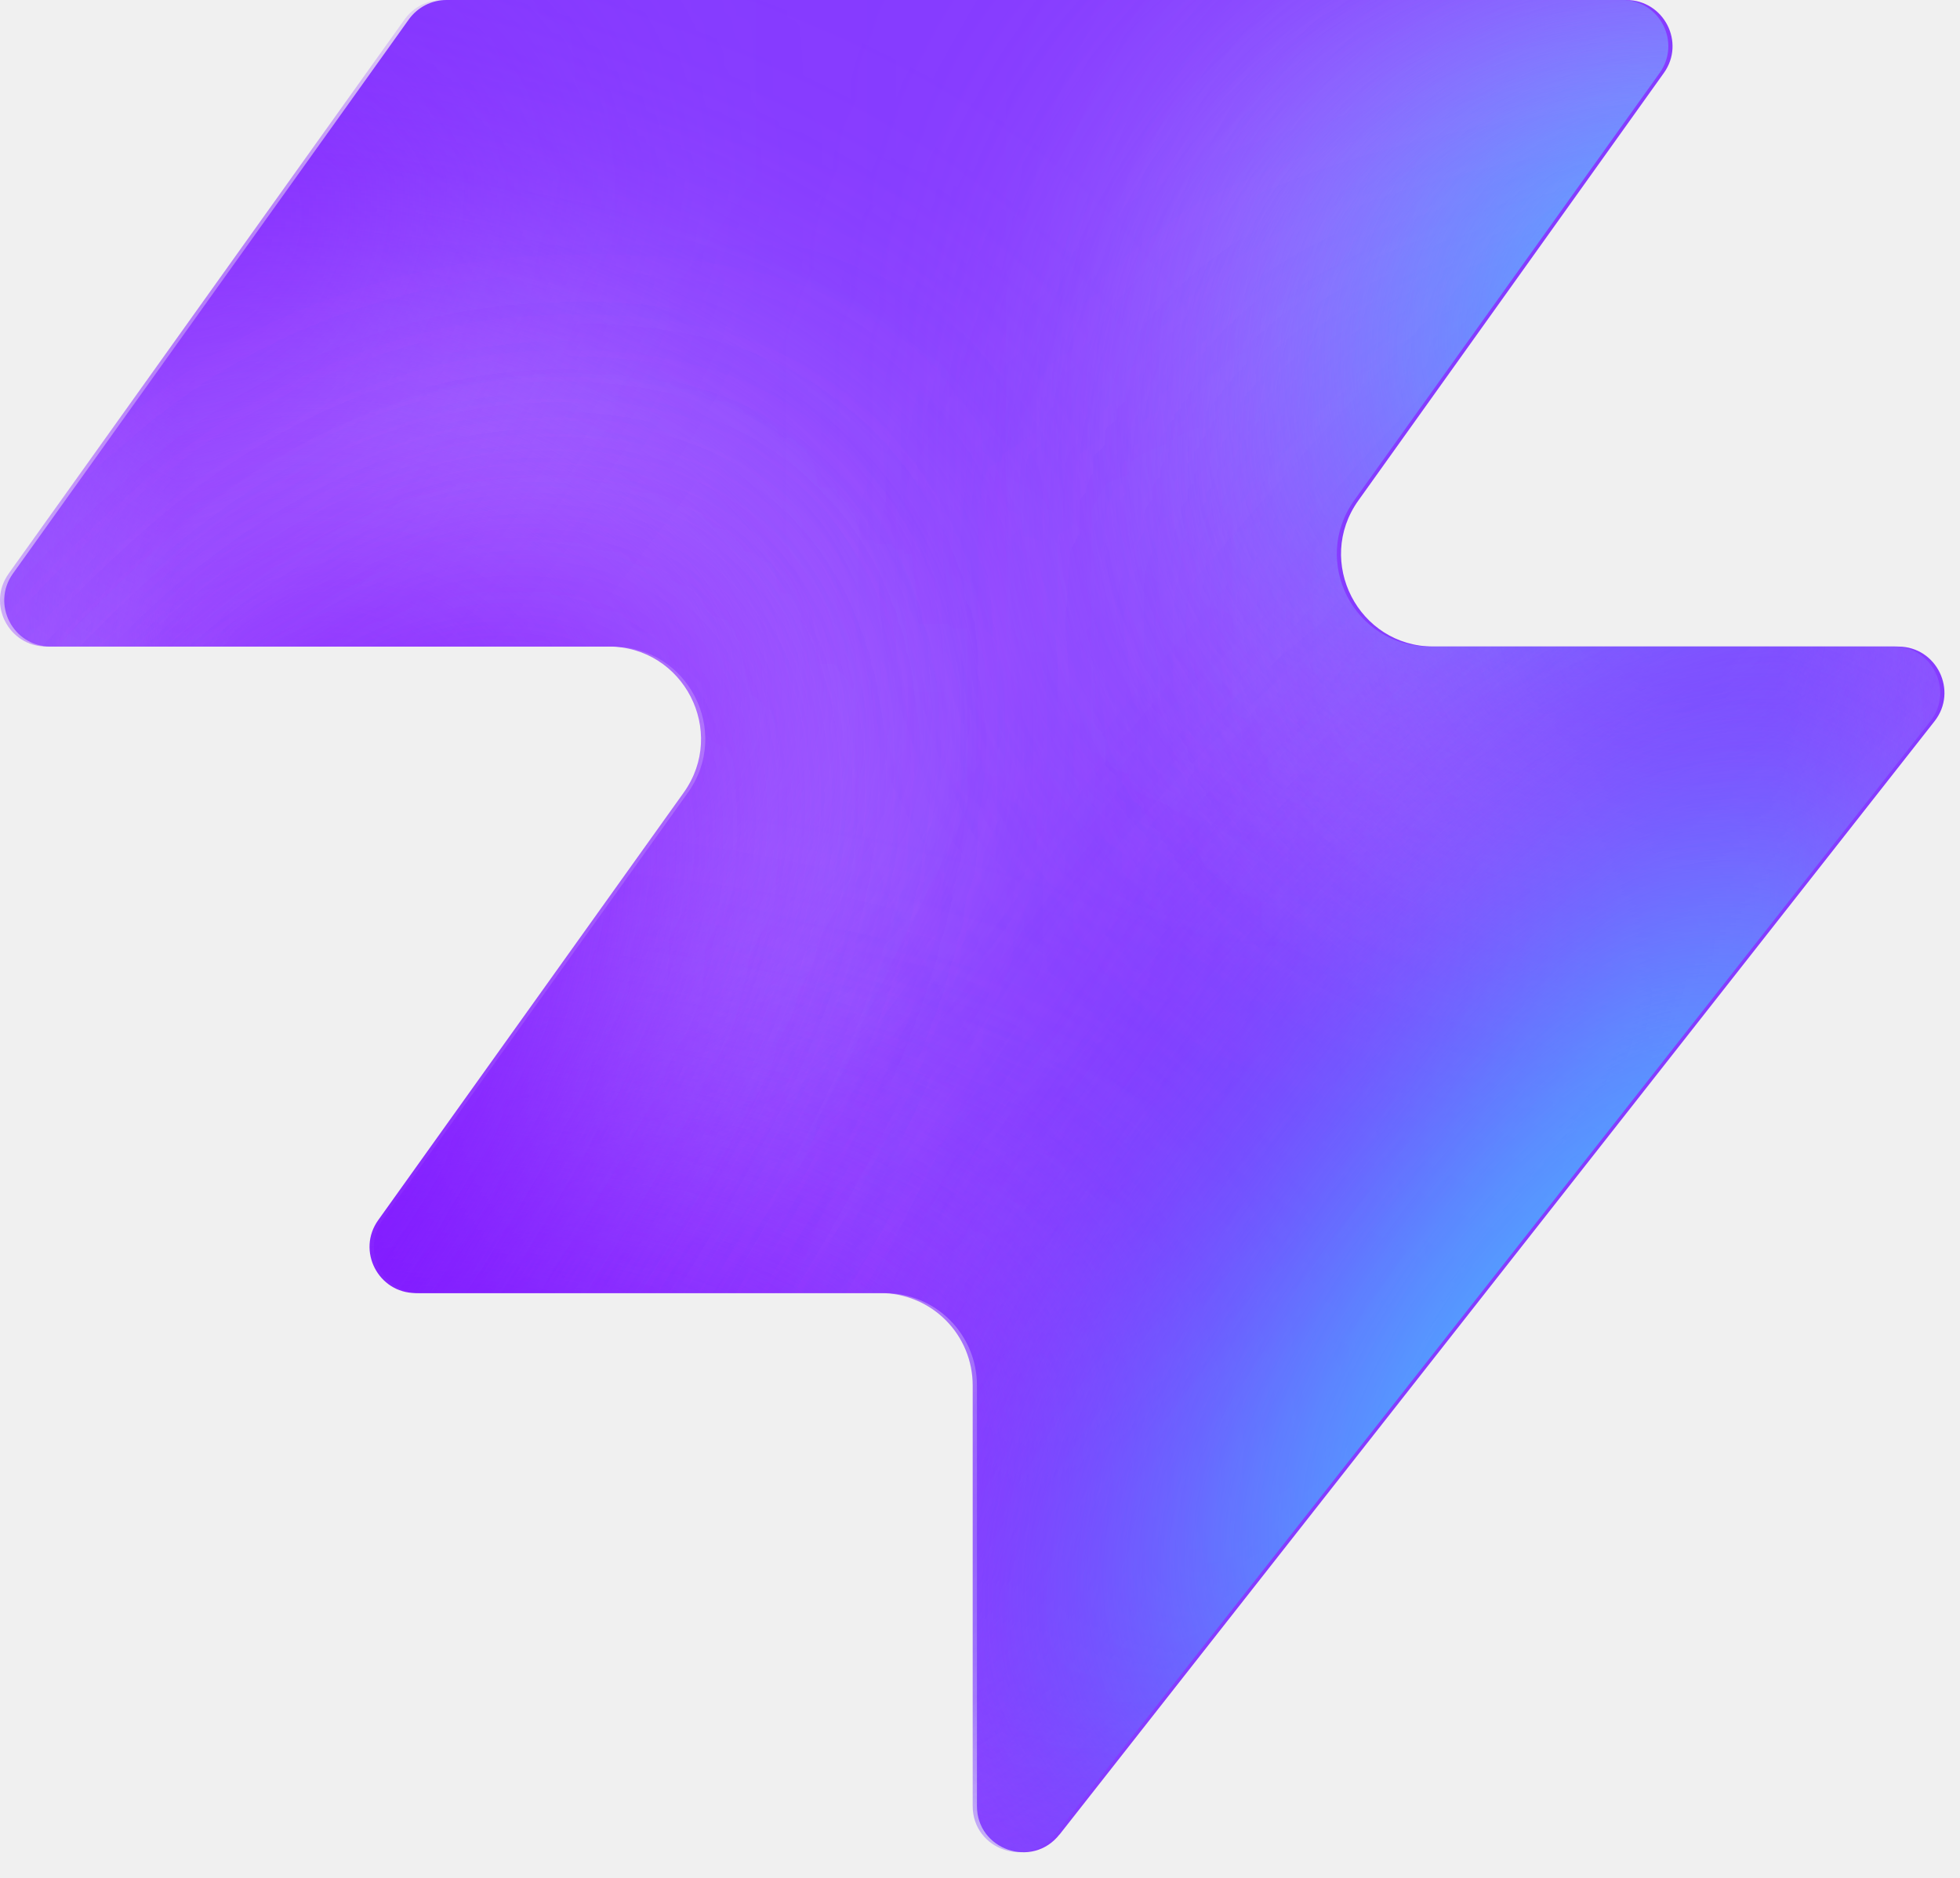
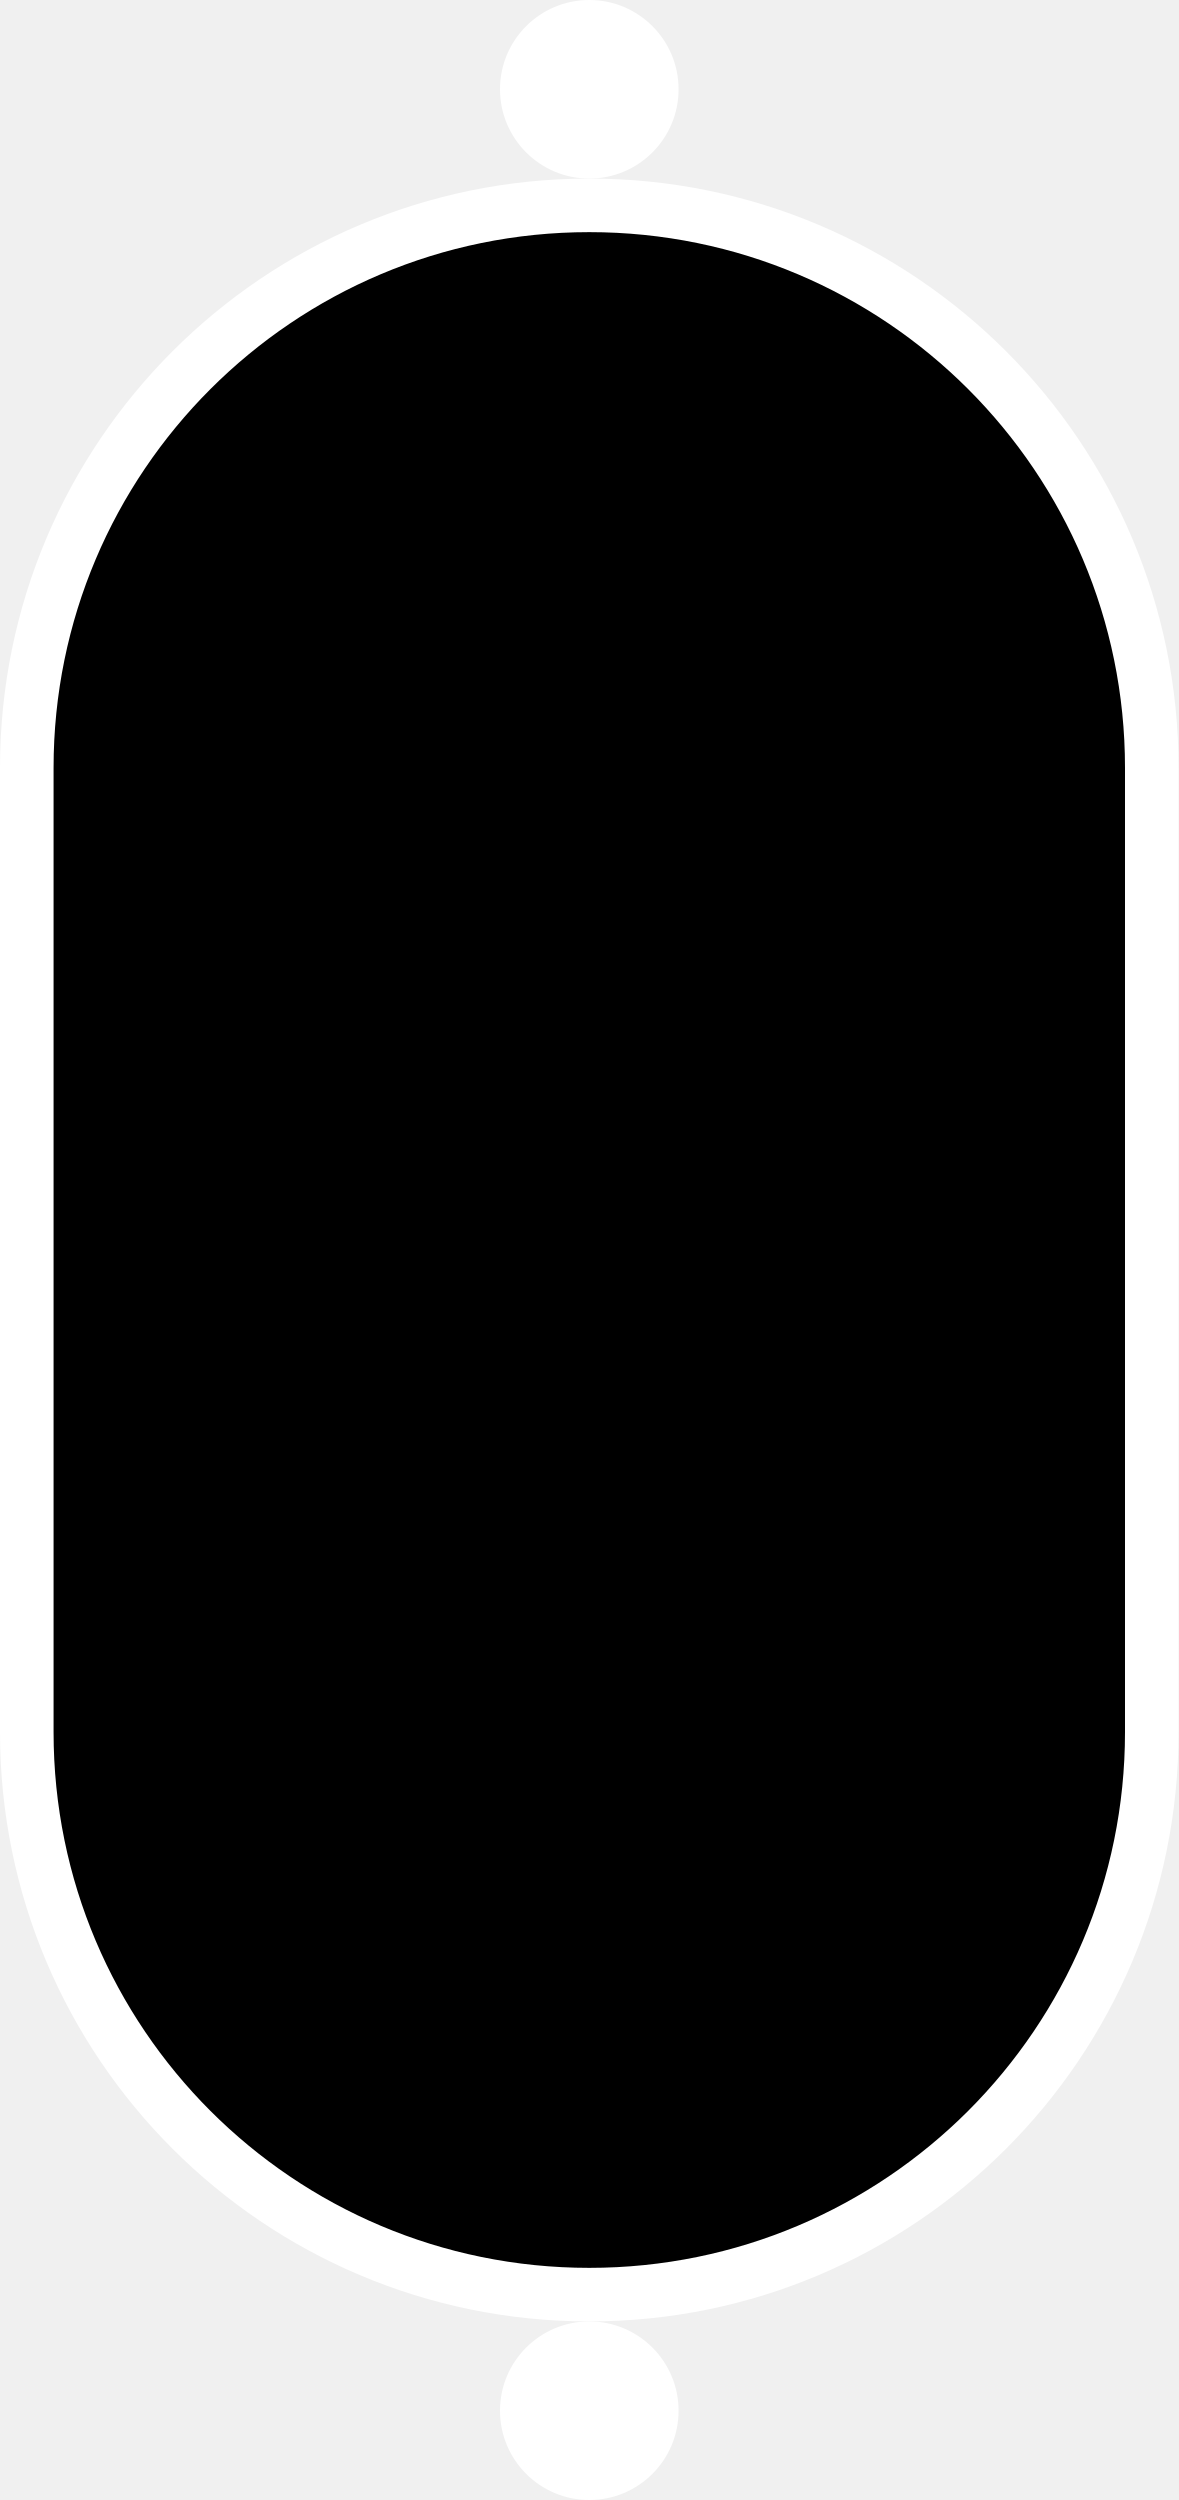
- <svg xmlns="http://www.w3.org/2000/svg" width="48" height="46" fill="none" viewBox="0 0 48 46">
-   <path fill="#863bff" d="M25.946 44.938c-.664.845-2.021.375-2.021-.698V33.937a2.26 2.26 0 0 0-2.262-2.262H10.287c-.92 0-1.456-1.04-.92-1.788l7.48-10.471c1.07-1.497 0-3.578-1.842-3.578H1.237c-.92 0-1.456-1.04-.92-1.788L10.013.474c.214-.297.556-.474.92-.474h28.894c.92 0 1.456 1.04.92 1.788l-7.48 10.471c-1.07 1.498 0 3.579 1.842 3.579h11.377c.943 0 1.473 1.088.89 1.83L25.947 44.94z" style="fill:#863bff;fill:color(display-p3 .525 .23 1);fill-opacity:1" />
-   <mask id="a" width="48" height="46" x="0" y="0" maskUnits="userSpaceOnUse" style="mask-type:alpha">
-     <path fill="#000" d="M25.842 44.938c-.664.844-2.021.375-2.021-.698V33.937a2.26 2.26 0 0 0-2.262-2.262H10.183c-.92 0-1.456-1.04-.92-1.788l7.48-10.471c1.07-1.498 0-3.579-1.842-3.579H1.133c-.92 0-1.456-1.04-.92-1.787L9.91.473c.214-.297.556-.474.92-.474h28.894c.92 0 1.456 1.04.92 1.788l-7.48 10.471c-1.07 1.498 0 3.578 1.842 3.578h11.377c.943 0 1.473 1.088.89 1.832L25.843 44.94z" style="fill:#000;fill-opacity:1" />
-   </mask>
-   <g mask="url(#a)">
-     <g filter="url(#b)">
-       <ellipse cx="5.508" cy="14.704" fill="#ede6ff" rx="5.508" ry="14.704" style="fill:#ede6ff;fill:color(display-p3 .927 .903 1);fill-opacity:1" transform="matrix(.00324 1 1 -.00324 -4.47 31.516)" />
-     </g>
-     <g filter="url(#c)">
-       <ellipse cx="10.399" cy="29.851" fill="#ede6ff" rx="10.399" ry="29.851" style="fill:#ede6ff;fill:color(display-p3 .927 .903 1);fill-opacity:1" transform="matrix(.00324 1 1 -.00324 -39.328 7.883)" />
-     </g>
-     <g filter="url(#d)">
-       <ellipse cx="5.508" cy="30.487" fill="#7e14ff" rx="5.508" ry="30.487" style="fill:#7e14ff;fill:color(display-p3 .492 .077 1);fill-opacity:1" transform="rotate(89.814 -25.913 -14.639)scale(1 -1)" />
-     </g>
-     <g filter="url(#e)">
-       <ellipse cx="5.508" cy="30.599" fill="#7e14ff" rx="5.508" ry="30.599" style="fill:#7e14ff;fill:color(display-p3 .492 .077 1);fill-opacity:1" transform="rotate(89.814 -32.644 -3.334)scale(1 -1)" />
-     </g>
-     <g filter="url(#f)">
-       <ellipse cx="5.508" cy="30.599" fill="#7e14ff" rx="5.508" ry="30.599" style="fill:#7e14ff;fill:color(display-p3 .492 .077 1);fill-opacity:1" transform="matrix(.00324 1 1 -.00324 -34.34 30.47)" />
-     </g>
-     <g filter="url(#g)">
-       <ellipse cx="14.072" cy="22.078" fill="#ede6ff" rx="14.072" ry="22.078" style="fill:#ede6ff;fill:color(display-p3 .927 .903 1);fill-opacity:1" transform="rotate(93.35 24.506 48.493)scale(-1 1)" />
-     </g>
-     <g filter="url(#h)">
-       <ellipse cx="3.47" cy="21.501" fill="#7e14ff" rx="3.47" ry="21.501" style="fill:#7e14ff;fill:color(display-p3 .492 .077 1);fill-opacity:1" transform="rotate(89.009 28.708 47.59)scale(-1 1)" />
-     </g>
-     <g filter="url(#i)">
-       <ellipse cx="3.47" cy="21.501" fill="#7e14ff" rx="3.47" ry="21.501" style="fill:#7e14ff;fill:color(display-p3 .492 .077 1);fill-opacity:1" transform="rotate(89.009 28.708 47.59)scale(-1 1)" />
-     </g>
-     <g filter="url(#j)">
-       <ellipse cx=".387" cy="8.972" fill="#7e14ff" rx="4.407" ry="29.108" style="fill:#7e14ff;fill:color(display-p3 .492 .077 1);fill-opacity:1" transform="rotate(39.51 .387 8.972)" />
-     </g>
-     <g filter="url(#k)">
-       <ellipse cx="47.523" cy="-6.092" fill="#7e14ff" rx="4.407" ry="29.108" style="fill:#7e14ff;fill:color(display-p3 .492 .077 1);fill-opacity:1" transform="rotate(37.892 47.523 -6.092)" />
-     </g>
-     <g filter="url(#l)">
-       <ellipse cx="41.412" cy="6.333" fill="#47bfff" rx="5.971" ry="9.665" style="fill:#47bfff;fill:color(display-p3 .28 .748 1);fill-opacity:1" transform="rotate(37.892 41.412 6.333)" />
-     </g>
-     <g filter="url(#m)">
-       <ellipse cx="-1.879" cy="38.332" fill="#7e14ff" rx="4.407" ry="29.108" style="fill:#7e14ff;fill:color(display-p3 .492 .077 1);fill-opacity:1" transform="rotate(37.892 -1.88 38.332)" />
-     </g>
-     <g filter="url(#n)">
-       <ellipse cx="-1.879" cy="38.332" fill="#7e14ff" rx="4.407" ry="29.108" style="fill:#7e14ff;fill:color(display-p3 .492 .077 1);fill-opacity:1" transform="rotate(37.892 -1.88 38.332)" />
-     </g>
-     <g filter="url(#o)">
-       <ellipse cx="35.651" cy="29.907" fill="#7e14ff" rx="4.407" ry="29.108" style="fill:#7e14ff;fill:color(display-p3 .492 .077 1);fill-opacity:1" transform="rotate(37.892 35.651 29.907)" />
-     </g>
-     <g filter="url(#p)">
-       <ellipse cx="38.418" cy="32.4" fill="#47bfff" rx="5.971" ry="15.297" style="fill:#47bfff;fill:color(display-p3 .28 .748 1);fill-opacity:1" transform="rotate(37.892 38.418 32.4)" />
-     </g>
-   </g>
-   <defs>
-     <filter id="b" width="60.045" height="41.654" x="-19.77" y="16.149" color-interpolation-filters="sRGB" filterUnits="userSpaceOnUse">
-       <feFlood flood-opacity="0" result="BackgroundImageFix" />
-       <feBlend in="SourceGraphic" in2="BackgroundImageFix" result="shape" />
-       <feGaussianBlur result="effect1_foregroundBlur_2002_17158" stdDeviation="7.659" />
-     </filter>
-     <filter id="c" width="90.34" height="51.437" x="-54.613" y="-7.533" color-interpolation-filters="sRGB" filterUnits="userSpaceOnUse">
-       <feFlood flood-opacity="0" result="BackgroundImageFix" />
-       <feBlend in="SourceGraphic" in2="BackgroundImageFix" result="shape" />
-       <feGaussianBlur result="effect1_foregroundBlur_2002_17158" stdDeviation="7.659" />
-     </filter>
-     <filter id="d" width="79.355" height="29.4" x="-49.64" y="2.03" color-interpolation-filters="sRGB" filterUnits="userSpaceOnUse">
-       <feFlood flood-opacity="0" result="BackgroundImageFix" />
-       <feBlend in="SourceGraphic" in2="BackgroundImageFix" result="shape" />
-       <feGaussianBlur result="effect1_foregroundBlur_2002_17158" stdDeviation="4.596" />
-     </filter>
-     <filter id="e" width="79.579" height="29.4" x="-45.045" y="20.029" color-interpolation-filters="sRGB" filterUnits="userSpaceOnUse">
-       <feFlood flood-opacity="0" result="BackgroundImageFix" />
-       <feBlend in="SourceGraphic" in2="BackgroundImageFix" result="shape" />
-       <feGaussianBlur result="effect1_foregroundBlur_2002_17158" stdDeviation="4.596" />
-     </filter>
-     <filter id="f" width="79.579" height="29.4" x="-43.513" y="21.178" color-interpolation-filters="sRGB" filterUnits="userSpaceOnUse">
-       <feFlood flood-opacity="0" result="BackgroundImageFix" />
-       <feBlend in="SourceGraphic" in2="BackgroundImageFix" result="shape" />
-       <feGaussianBlur result="effect1_foregroundBlur_2002_17158" stdDeviation="4.596" />
-     </filter>
-     <filter id="g" width="74.749" height="58.852" x="15.756" y="-17.901" color-interpolation-filters="sRGB" filterUnits="userSpaceOnUse">
-       <feFlood flood-opacity="0" result="BackgroundImageFix" />
-       <feBlend in="SourceGraphic" in2="BackgroundImageFix" result="shape" />
-       <feGaussianBlur result="effect1_foregroundBlur_2002_17158" stdDeviation="7.659" />
-     </filter>
-     <filter id="h" width="61.377" height="25.362" x="23.548" y="2.284" color-interpolation-filters="sRGB" filterUnits="userSpaceOnUse">
-       <feFlood flood-opacity="0" result="BackgroundImageFix" />
-       <feBlend in="SourceGraphic" in2="BackgroundImageFix" result="shape" />
-       <feGaussianBlur result="effect1_foregroundBlur_2002_17158" stdDeviation="4.596" />
-     </filter>
-     <filter id="i" width="61.377" height="25.362" x="23.548" y="2.284" color-interpolation-filters="sRGB" filterUnits="userSpaceOnUse">
-       <feFlood flood-opacity="0" result="BackgroundImageFix" />
-       <feBlend in="SourceGraphic" in2="BackgroundImageFix" result="shape" />
-       <feGaussianBlur result="effect1_foregroundBlur_2002_17158" stdDeviation="4.596" />
-     </filter>
-     <filter id="j" width="56.045" height="63.649" x="-27.636" y="-22.853" color-interpolation-filters="sRGB" filterUnits="userSpaceOnUse">
-       <feFlood flood-opacity="0" result="BackgroundImageFix" />
-       <feBlend in="SourceGraphic" in2="BackgroundImageFix" result="shape" />
-       <feGaussianBlur result="effect1_foregroundBlur_2002_17158" stdDeviation="4.596" />
-     </filter>
-     <filter id="k" width="54.814" height="64.646" x="20.116" y="-38.415" color-interpolation-filters="sRGB" filterUnits="userSpaceOnUse">
-       <feFlood flood-opacity="0" result="BackgroundImageFix" />
-       <feBlend in="SourceGraphic" in2="BackgroundImageFix" result="shape" />
-       <feGaussianBlur result="effect1_foregroundBlur_2002_17158" stdDeviation="4.596" />
-     </filter>
-     <filter id="l" width="33.541" height="35.313" x="24.641" y="-11.323" color-interpolation-filters="sRGB" filterUnits="userSpaceOnUse">
-       <feFlood flood-opacity="0" result="BackgroundImageFix" />
-       <feBlend in="SourceGraphic" in2="BackgroundImageFix" result="shape" />
-       <feGaussianBlur result="effect1_foregroundBlur_2002_17158" stdDeviation="4.596" />
-     </filter>
-     <filter id="m" width="54.814" height="64.646" x="-29.286" y="6.009" color-interpolation-filters="sRGB" filterUnits="userSpaceOnUse">
-       <feFlood flood-opacity="0" result="BackgroundImageFix" />
-       <feBlend in="SourceGraphic" in2="BackgroundImageFix" result="shape" />
-       <feGaussianBlur result="effect1_foregroundBlur_2002_17158" stdDeviation="4.596" />
-     </filter>
-     <filter id="n" width="54.814" height="64.646" x="-29.286" y="6.009" color-interpolation-filters="sRGB" filterUnits="userSpaceOnUse">
-       <feFlood flood-opacity="0" result="BackgroundImageFix" />
-       <feBlend in="SourceGraphic" in2="BackgroundImageFix" result="shape" />
-       <feGaussianBlur result="effect1_foregroundBlur_2002_17158" stdDeviation="4.596" />
-     </filter>
-     <filter id="o" width="54.814" height="64.646" x="8.244" y="-2.416" color-interpolation-filters="sRGB" filterUnits="userSpaceOnUse">
-       <feFlood flood-opacity="0" result="BackgroundImageFix" />
-       <feBlend in="SourceGraphic" in2="BackgroundImageFix" result="shape" />
-       <feGaussianBlur result="effect1_foregroundBlur_2002_17158" stdDeviation="4.596" />
-     </filter>
-     <filter id="p" width="39.409" height="43.623" x="18.713" y="10.588" color-interpolation-filters="sRGB" filterUnits="userSpaceOnUse">
-       <feFlood flood-opacity="0" result="BackgroundImageFix" />
-       <feBlend in="SourceGraphic" in2="BackgroundImageFix" result="shape" />
-       <feGaussianBlur result="effect1_foregroundBlur_2002_17158" stdDeviation="4.596" />
-     </filter>
-   </defs>
+ <svg xmlns="http://www.w3.org/2000/svg" width="33" height="70" viewBox="0 0 33 70" fill="none">
+   <circle cx="16.5" cy="2.5" r="2.5" fill="white" />
+   <rect x="0.75" y="5.75" width="31.5" height="58.5" rx="15.75" fill="black" stroke="white" stroke-width="1.5" />
+   <circle cx="16.5" cy="67.5" r="2.5" fill="white" />
</svg>
